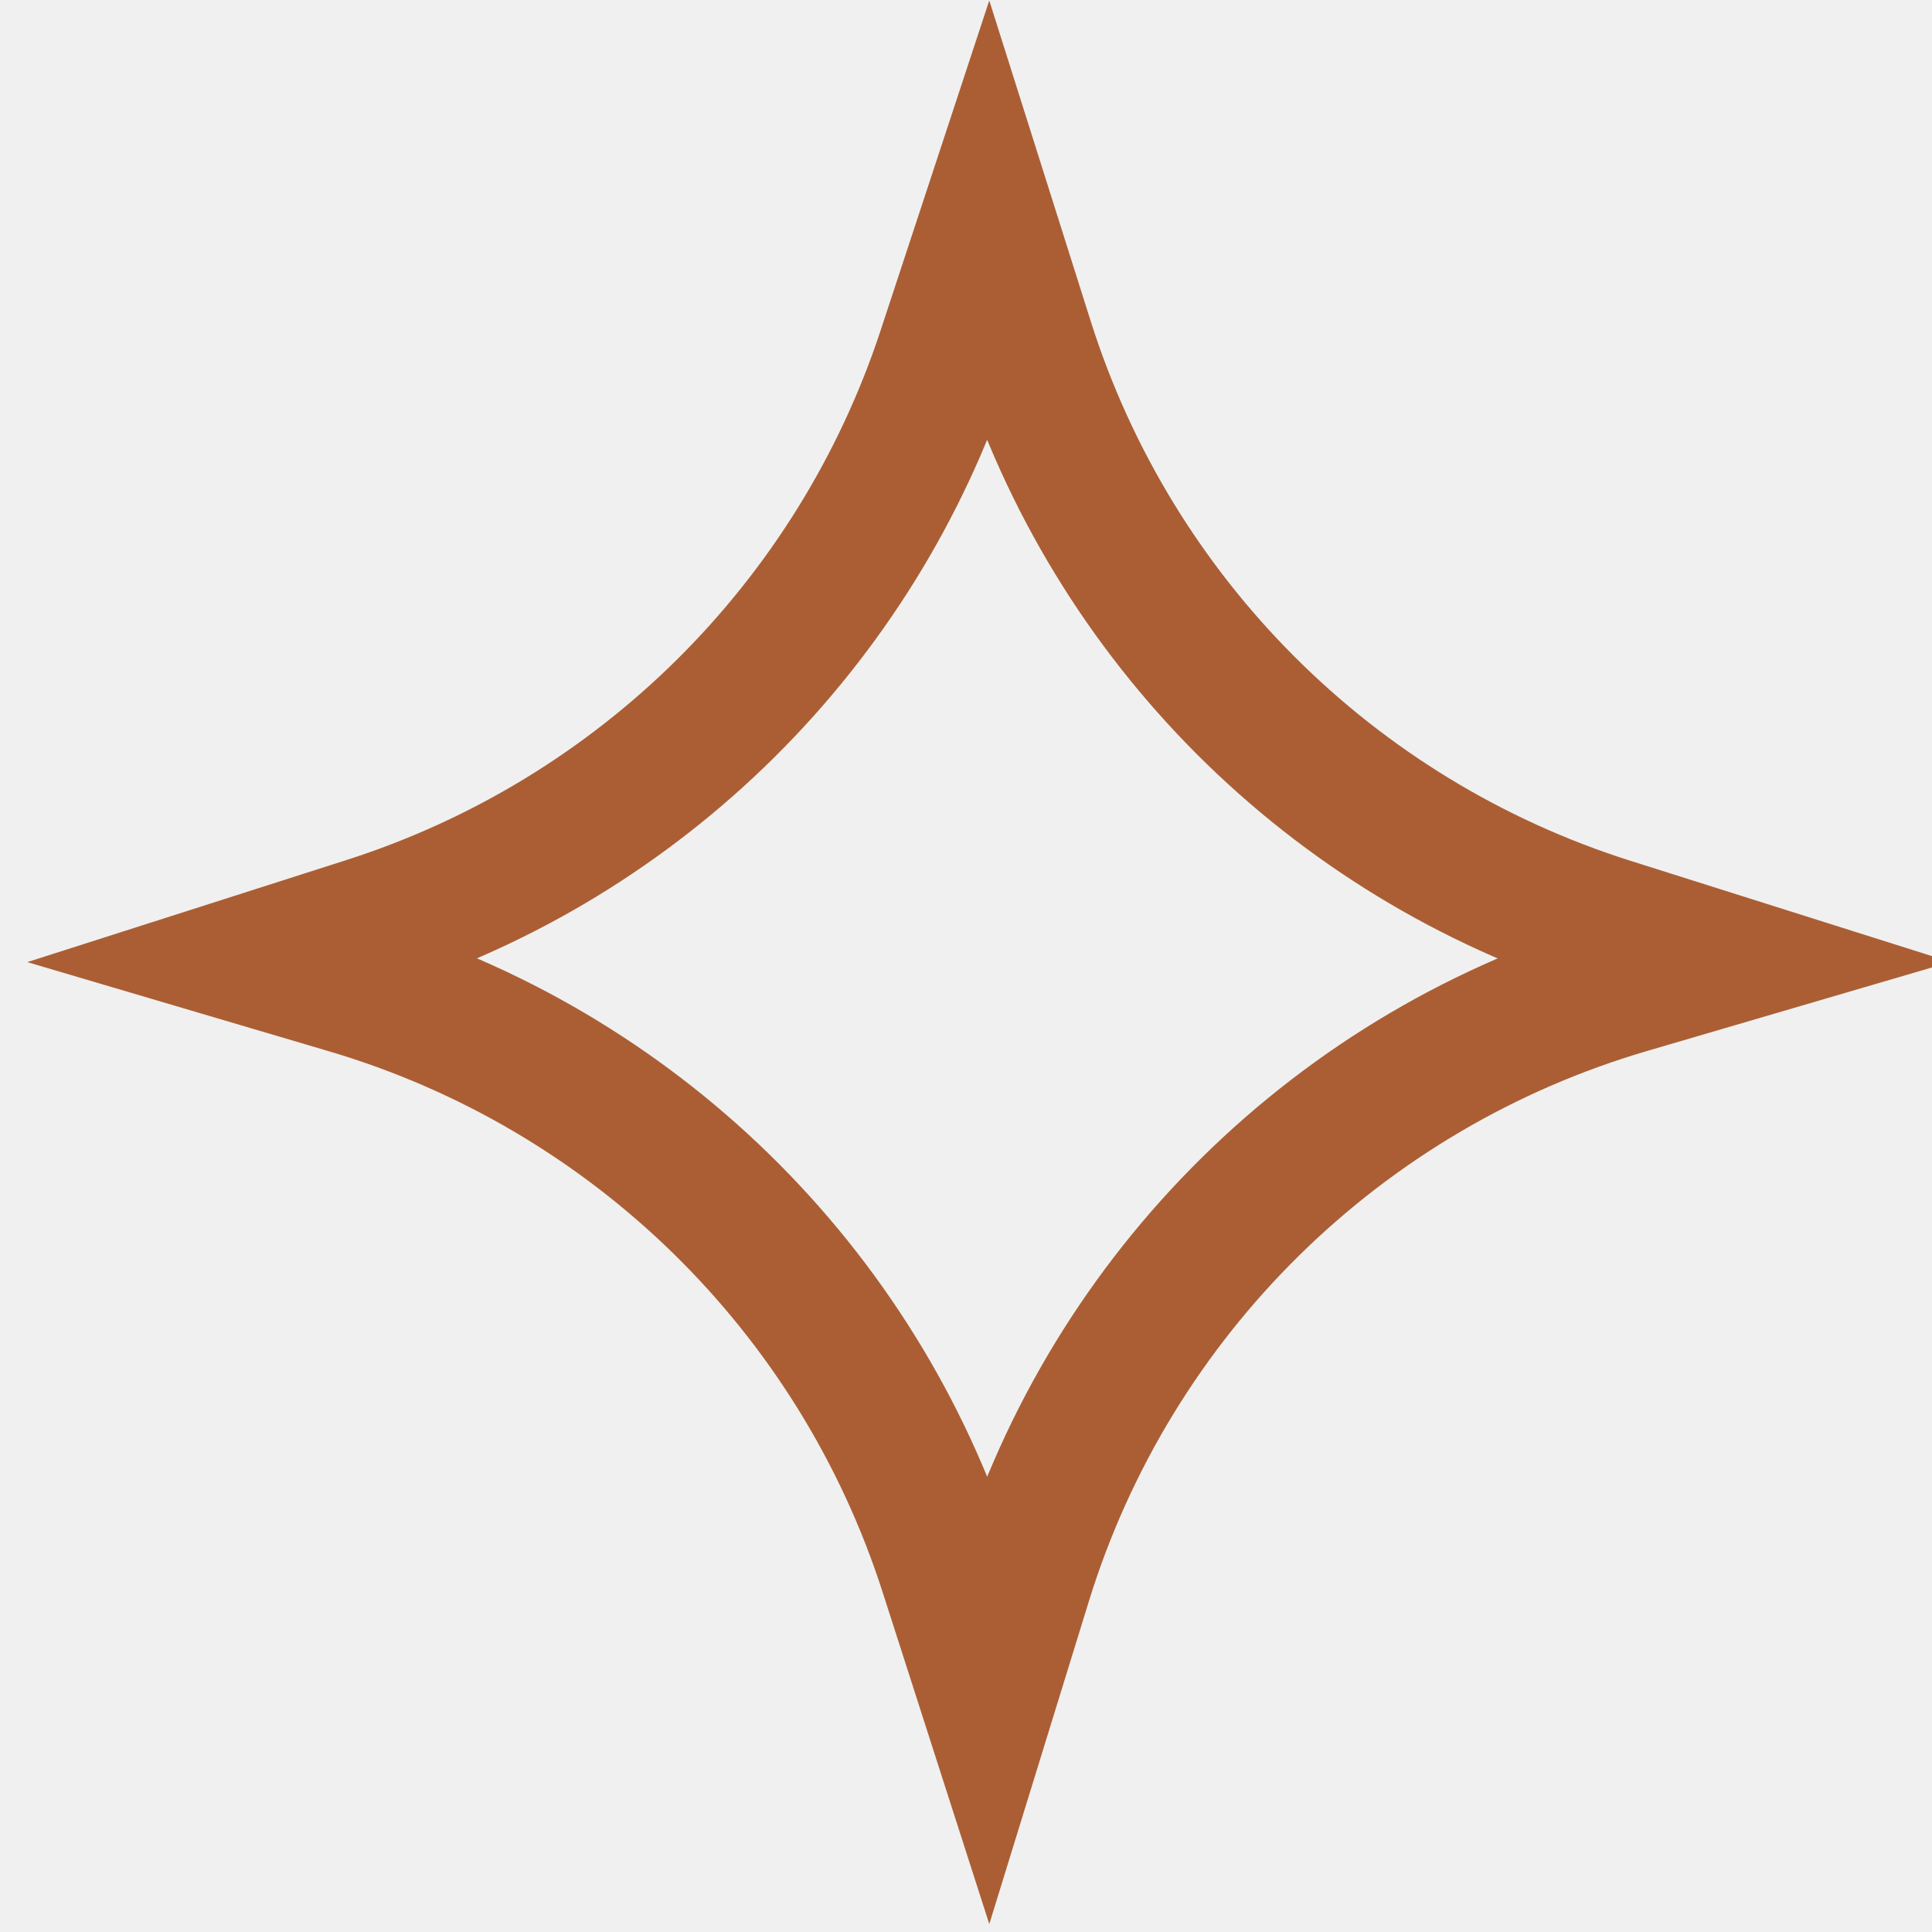
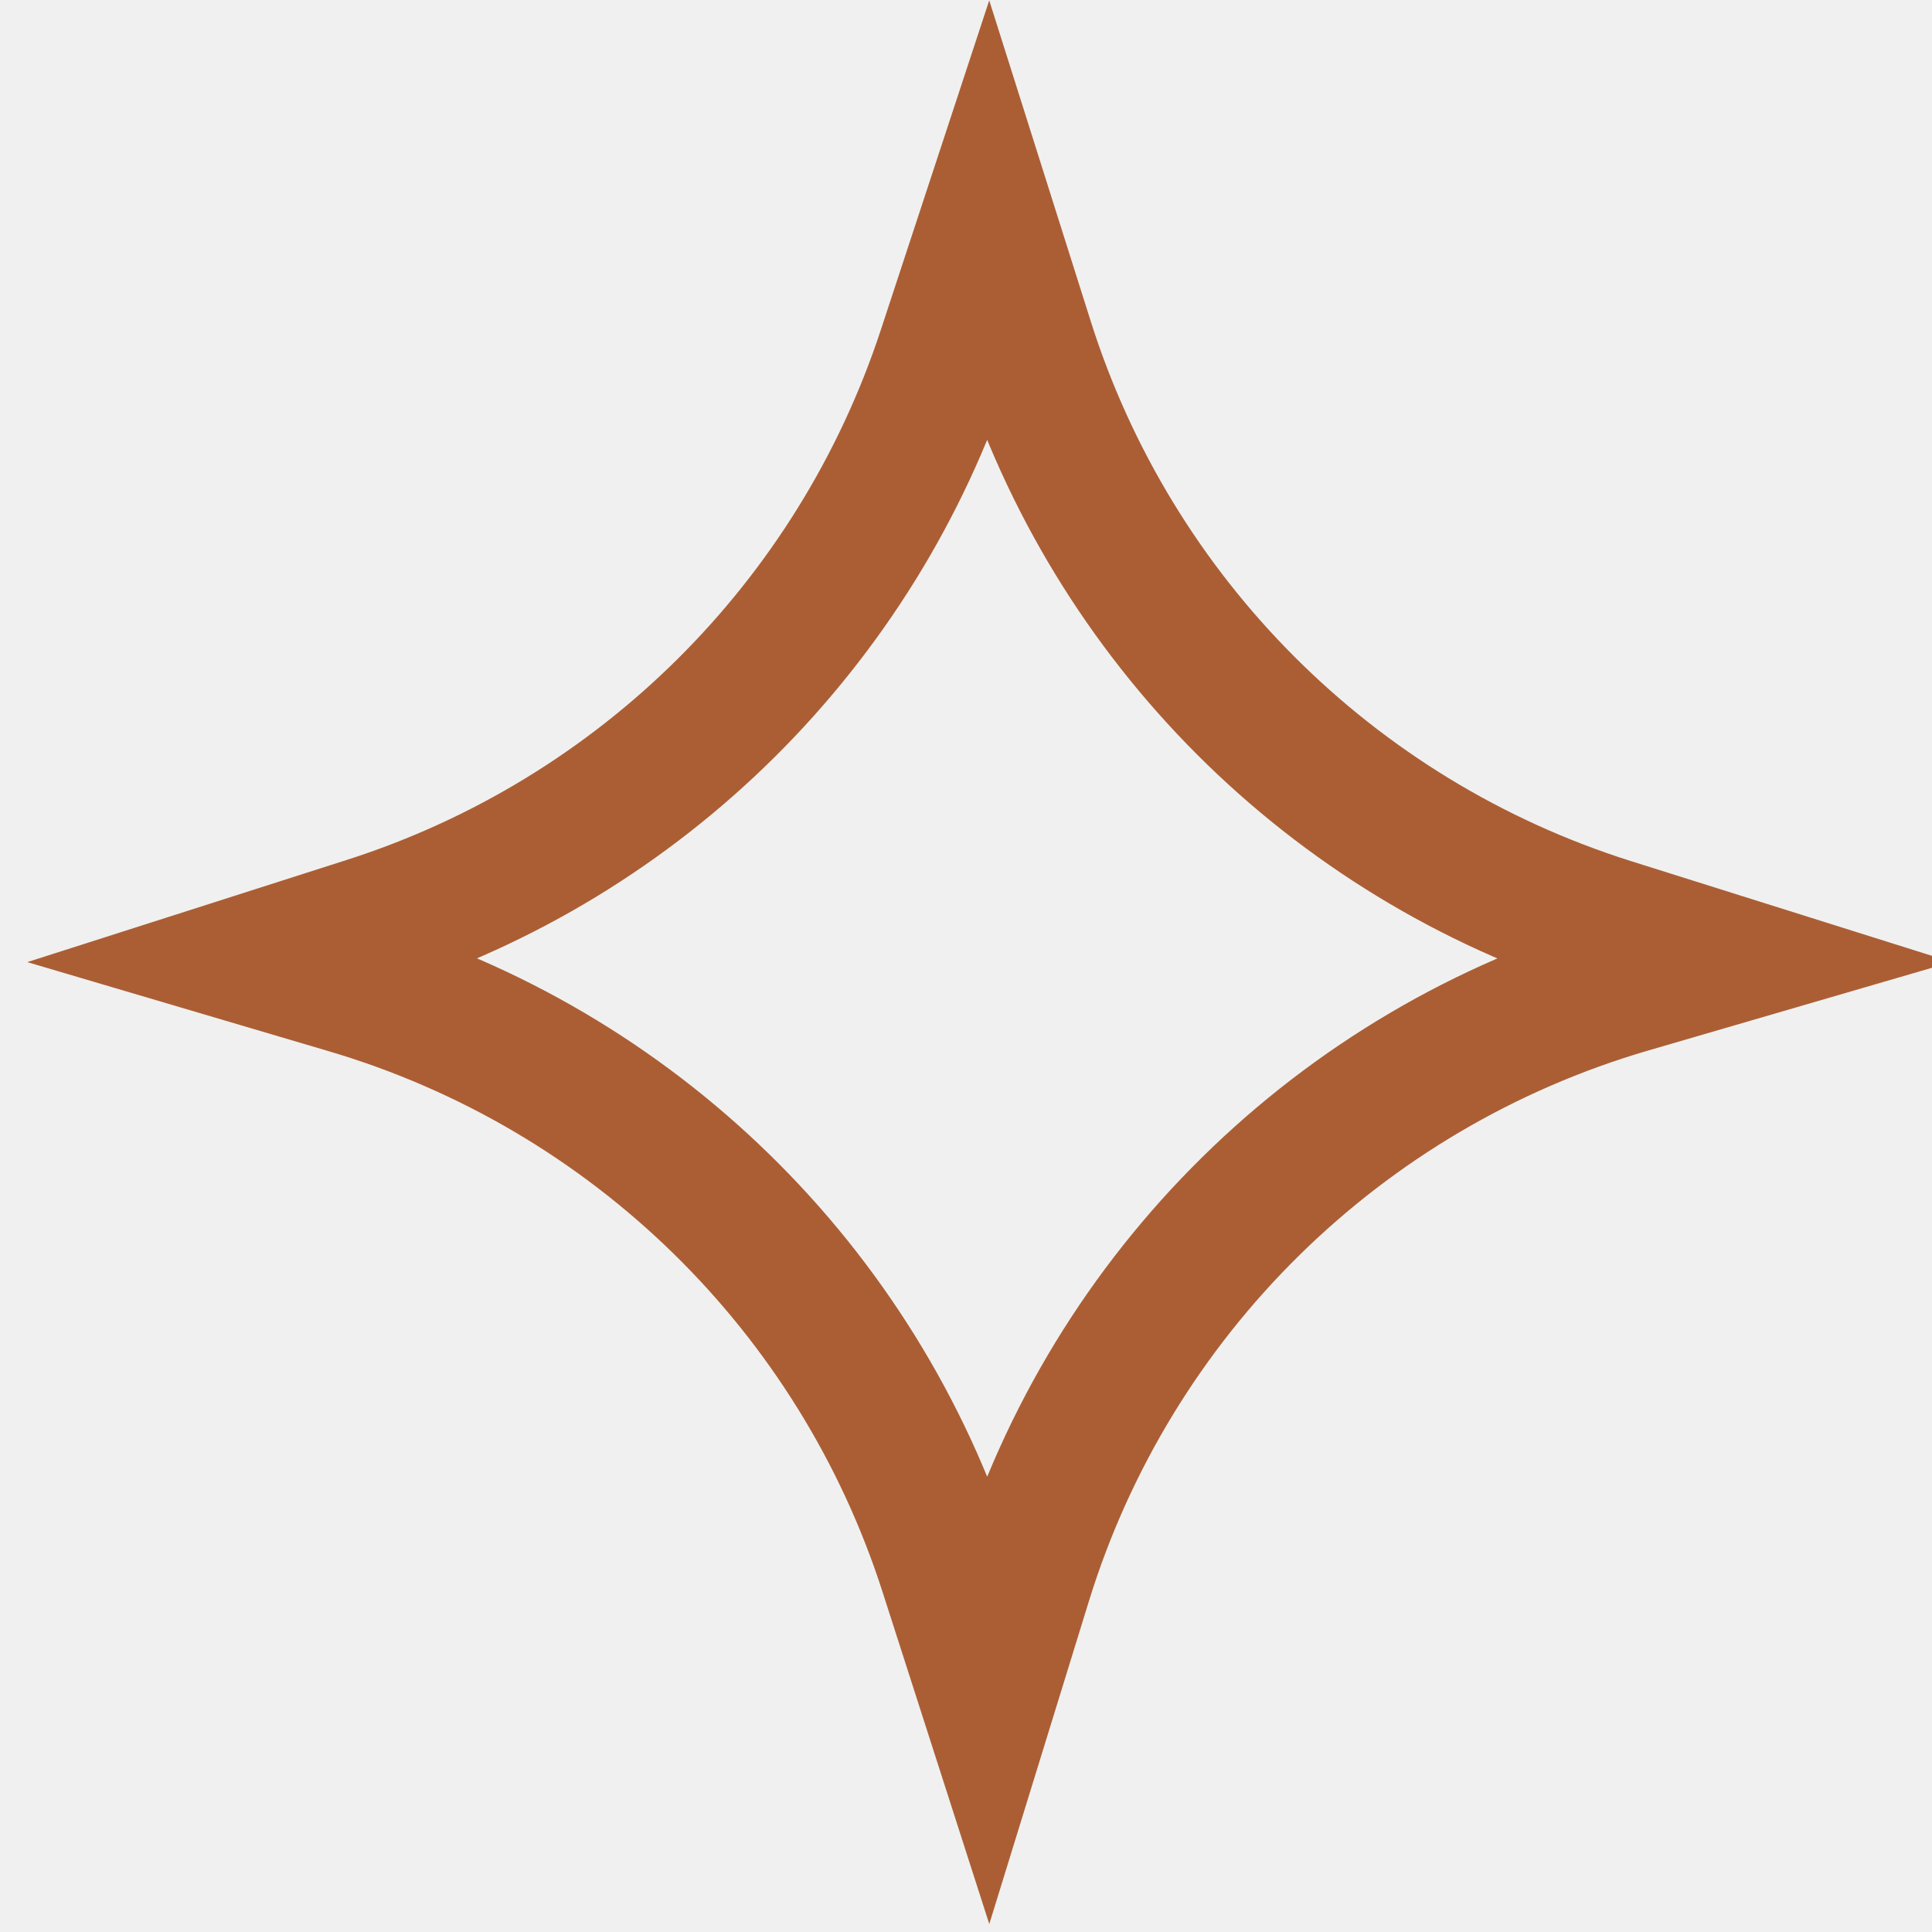
<svg xmlns="http://www.w3.org/2000/svg" width="14" height="14" viewBox="0 0 14 14" fill="none">
  <g clip-path="url(#clip0_2162_43122)">
-     <path d="M2.524 7.138l-.626-.185.766-.245a6.5 6.5 0 004.193-4.16l.302-.917.267.844a6.5 6.5 0 004.24 4.24l.753.238-.614.18a6.5 6.5 0 00-4.393 4.325l-.253.82-.287-.893a6.5 6.5 0 00-4.348-4.247z" stroke="#AB5E34" />
+     <path d="M2.524 7.138L1.898 6.953L2.664 6.708C4.647 6.074 6.206 4.527 6.857 2.549L7.159 1.631L7.426 2.475C8.064 4.495 9.646 6.078 11.666 6.716L12.419 6.953L11.805 7.132C9.707 7.744 8.056 9.369 7.412 11.458L7.159 12.278L6.872 11.385C6.215 9.337 4.587 7.747 2.524 7.138Z" stroke="#AB5E34" />
  </g>
  <defs>
    <clipPath id="clip0_2162_43122">
-       <path fill="#fff" d="M0 0h14v14H0z" />
+       <rect width="14" height="14" fill="white" />
    </clipPath>
  </defs>
</svg>
